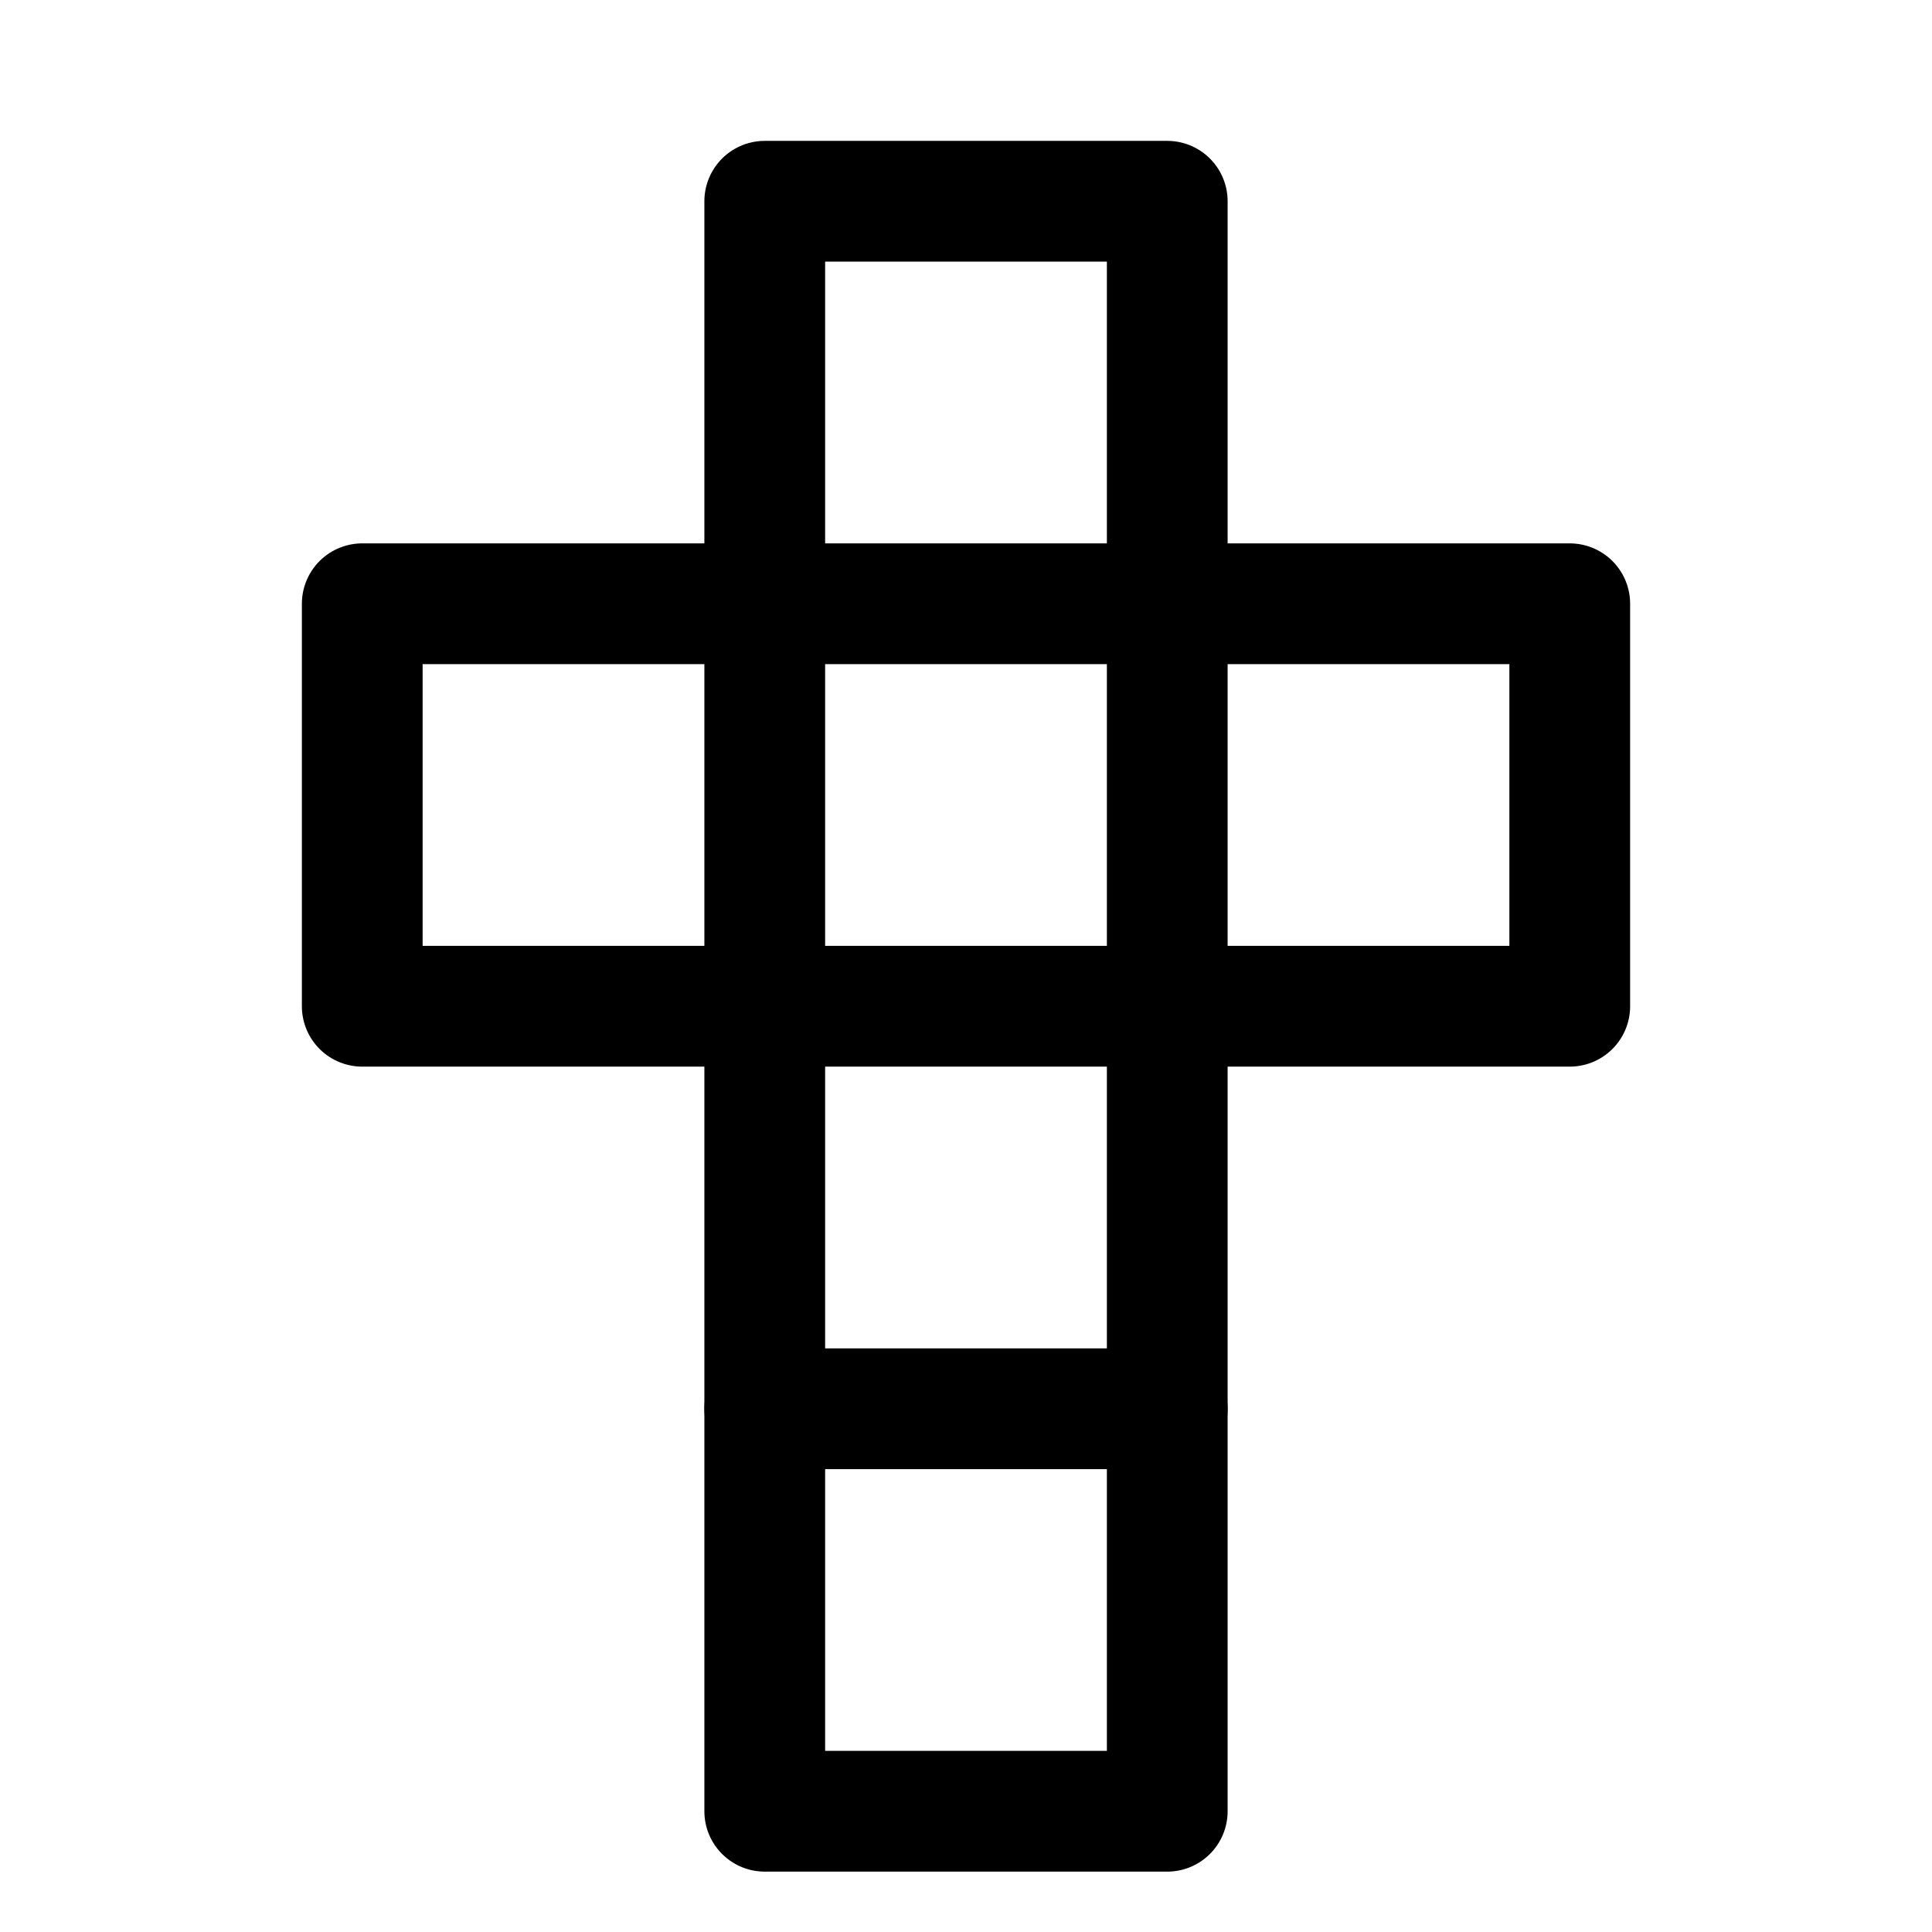
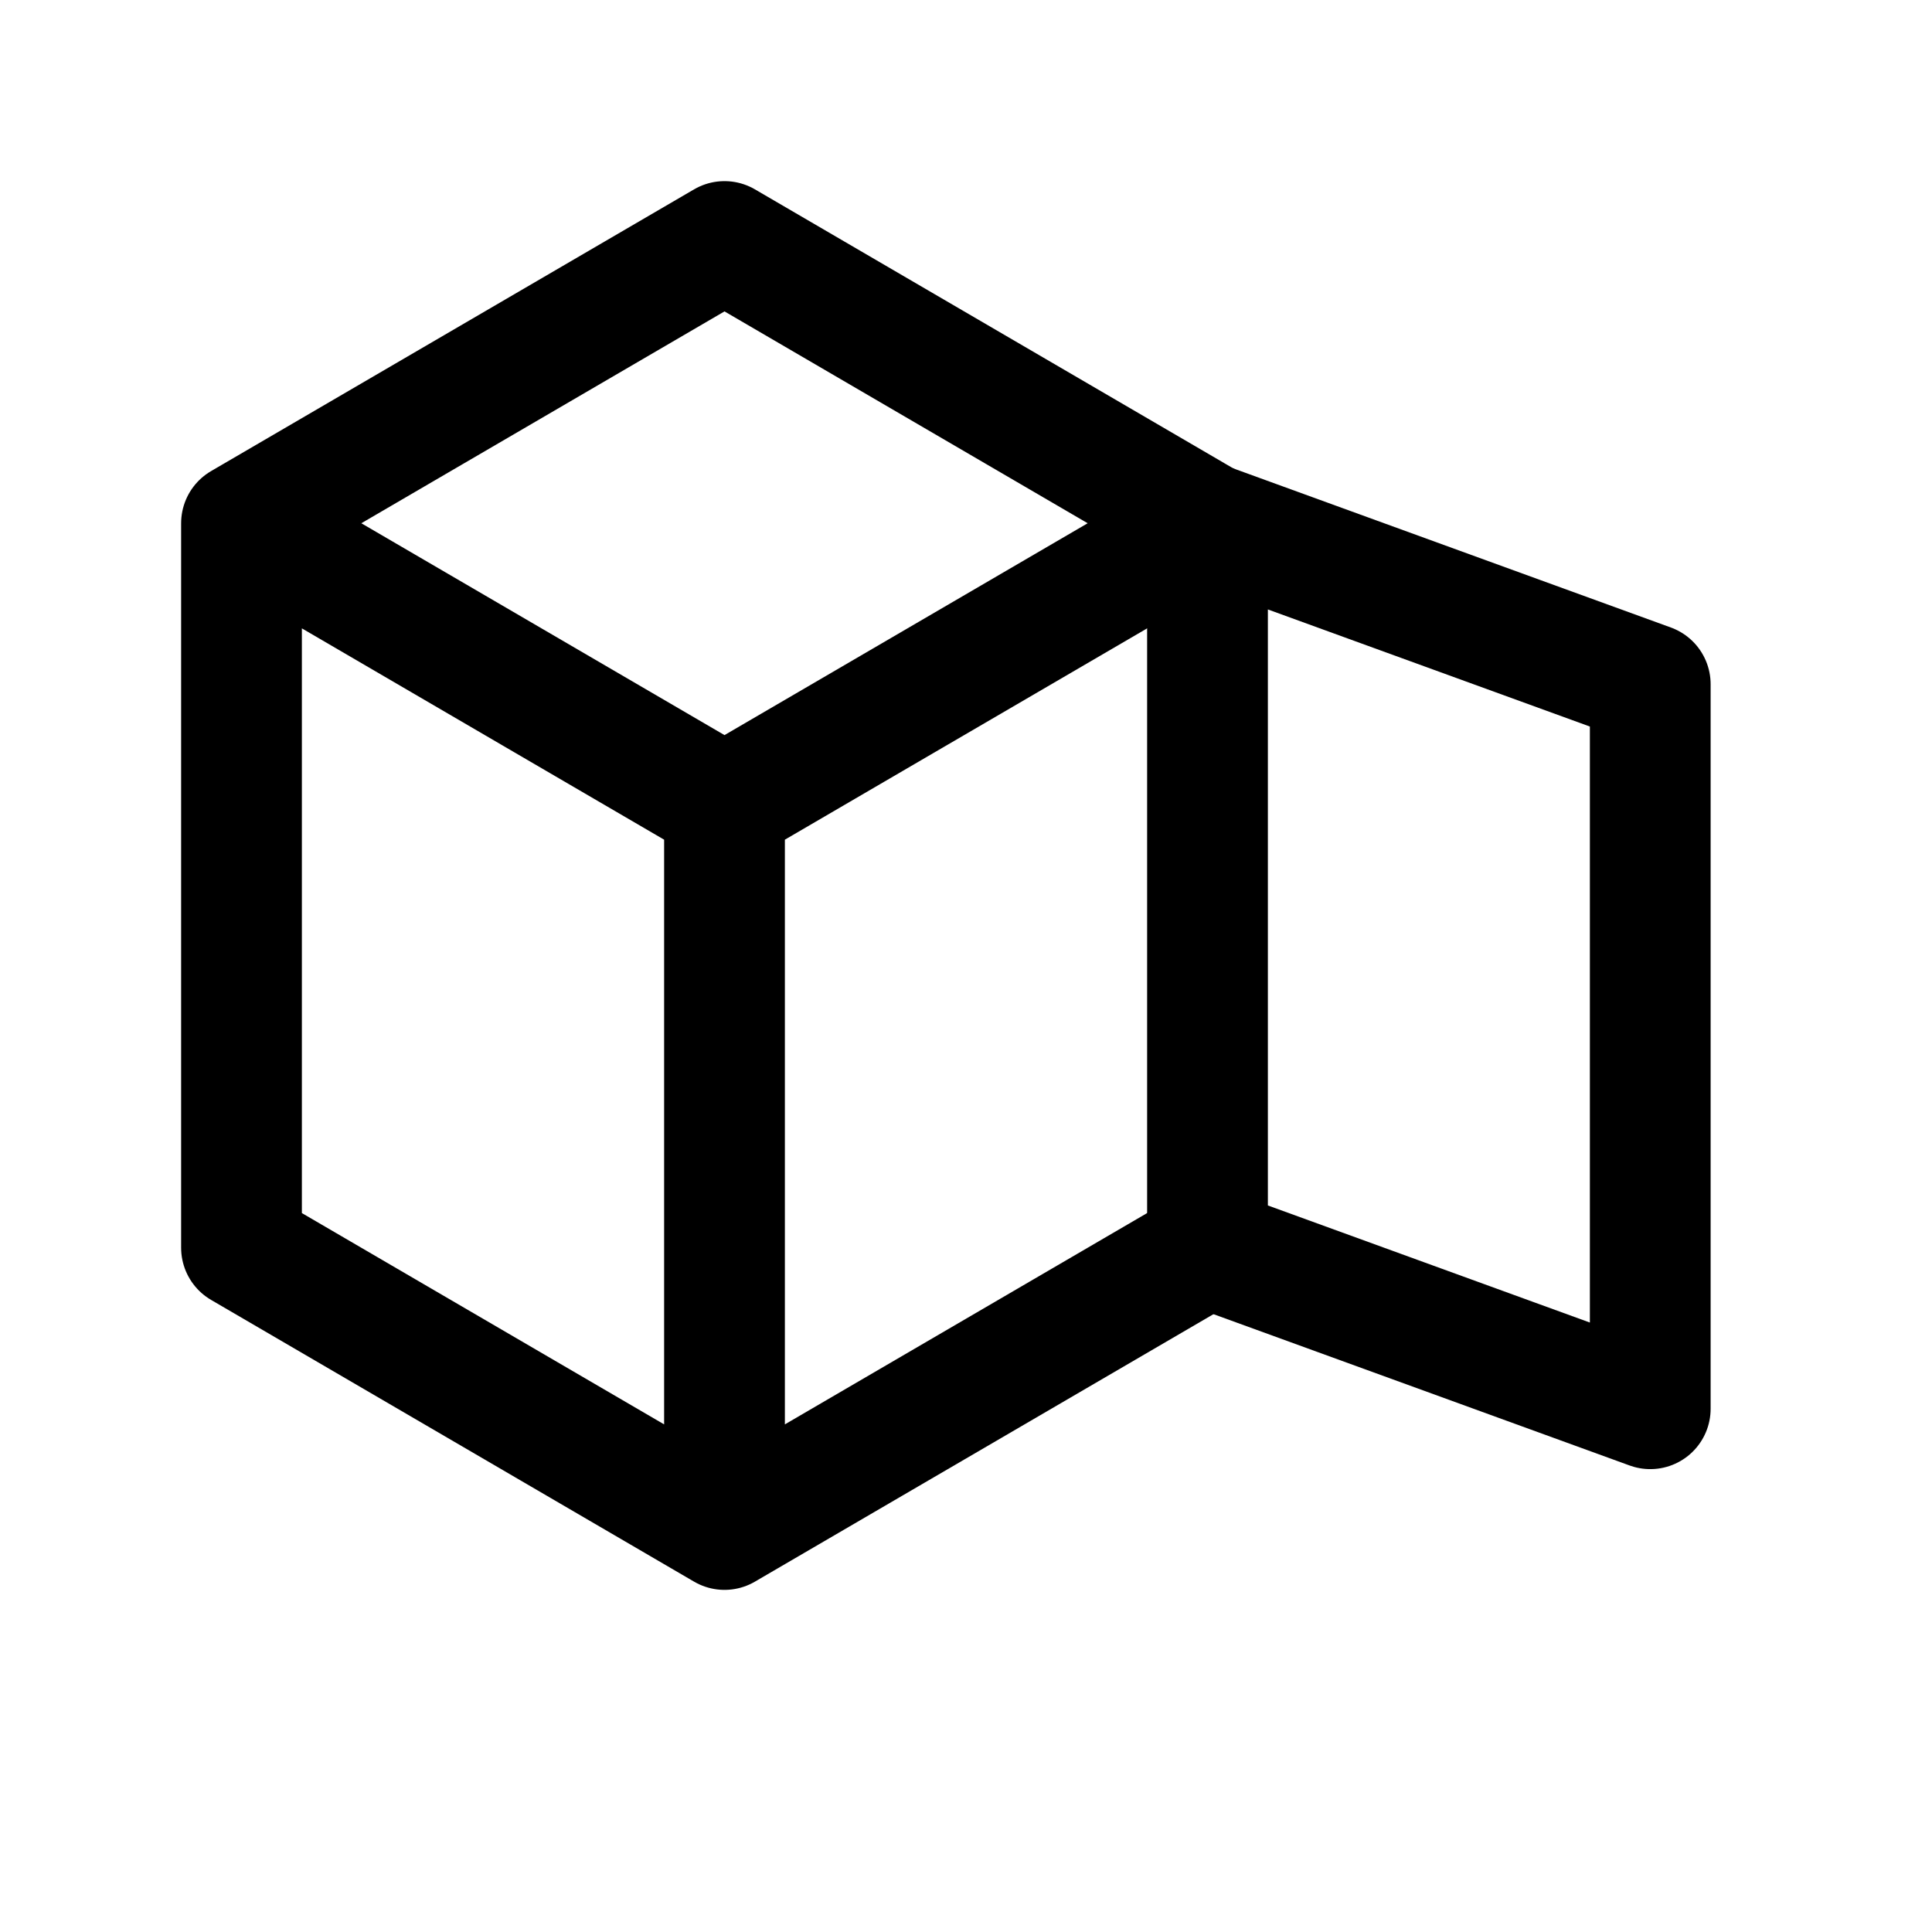
<svg xmlns="http://www.w3.org/2000/svg" viewBox="0 0 24 24" fill="none" stroke="currentColor" stroke-width="1.5" stroke-linecap="round" stroke-linejoin="round">
-   <path d="M9.5 2.5h5v5h5v5h-5v10h-5v-10h-5v-5h5z" />
-   <path class="faint" d="M9.5 7.5h5M9.5 7.5v5M14.5 7.5v5M9.5 12.5h5M9.5 17.5h5" />
+   <path class="faint" d="M3 6.5L9 3l6 3.5L9 10zM3 6.5v9L9 19v-9M9 19l6-3.5" />
+   <path d="M15 6.5l5.5 2v9l-5.5-2z" />
</svg>
